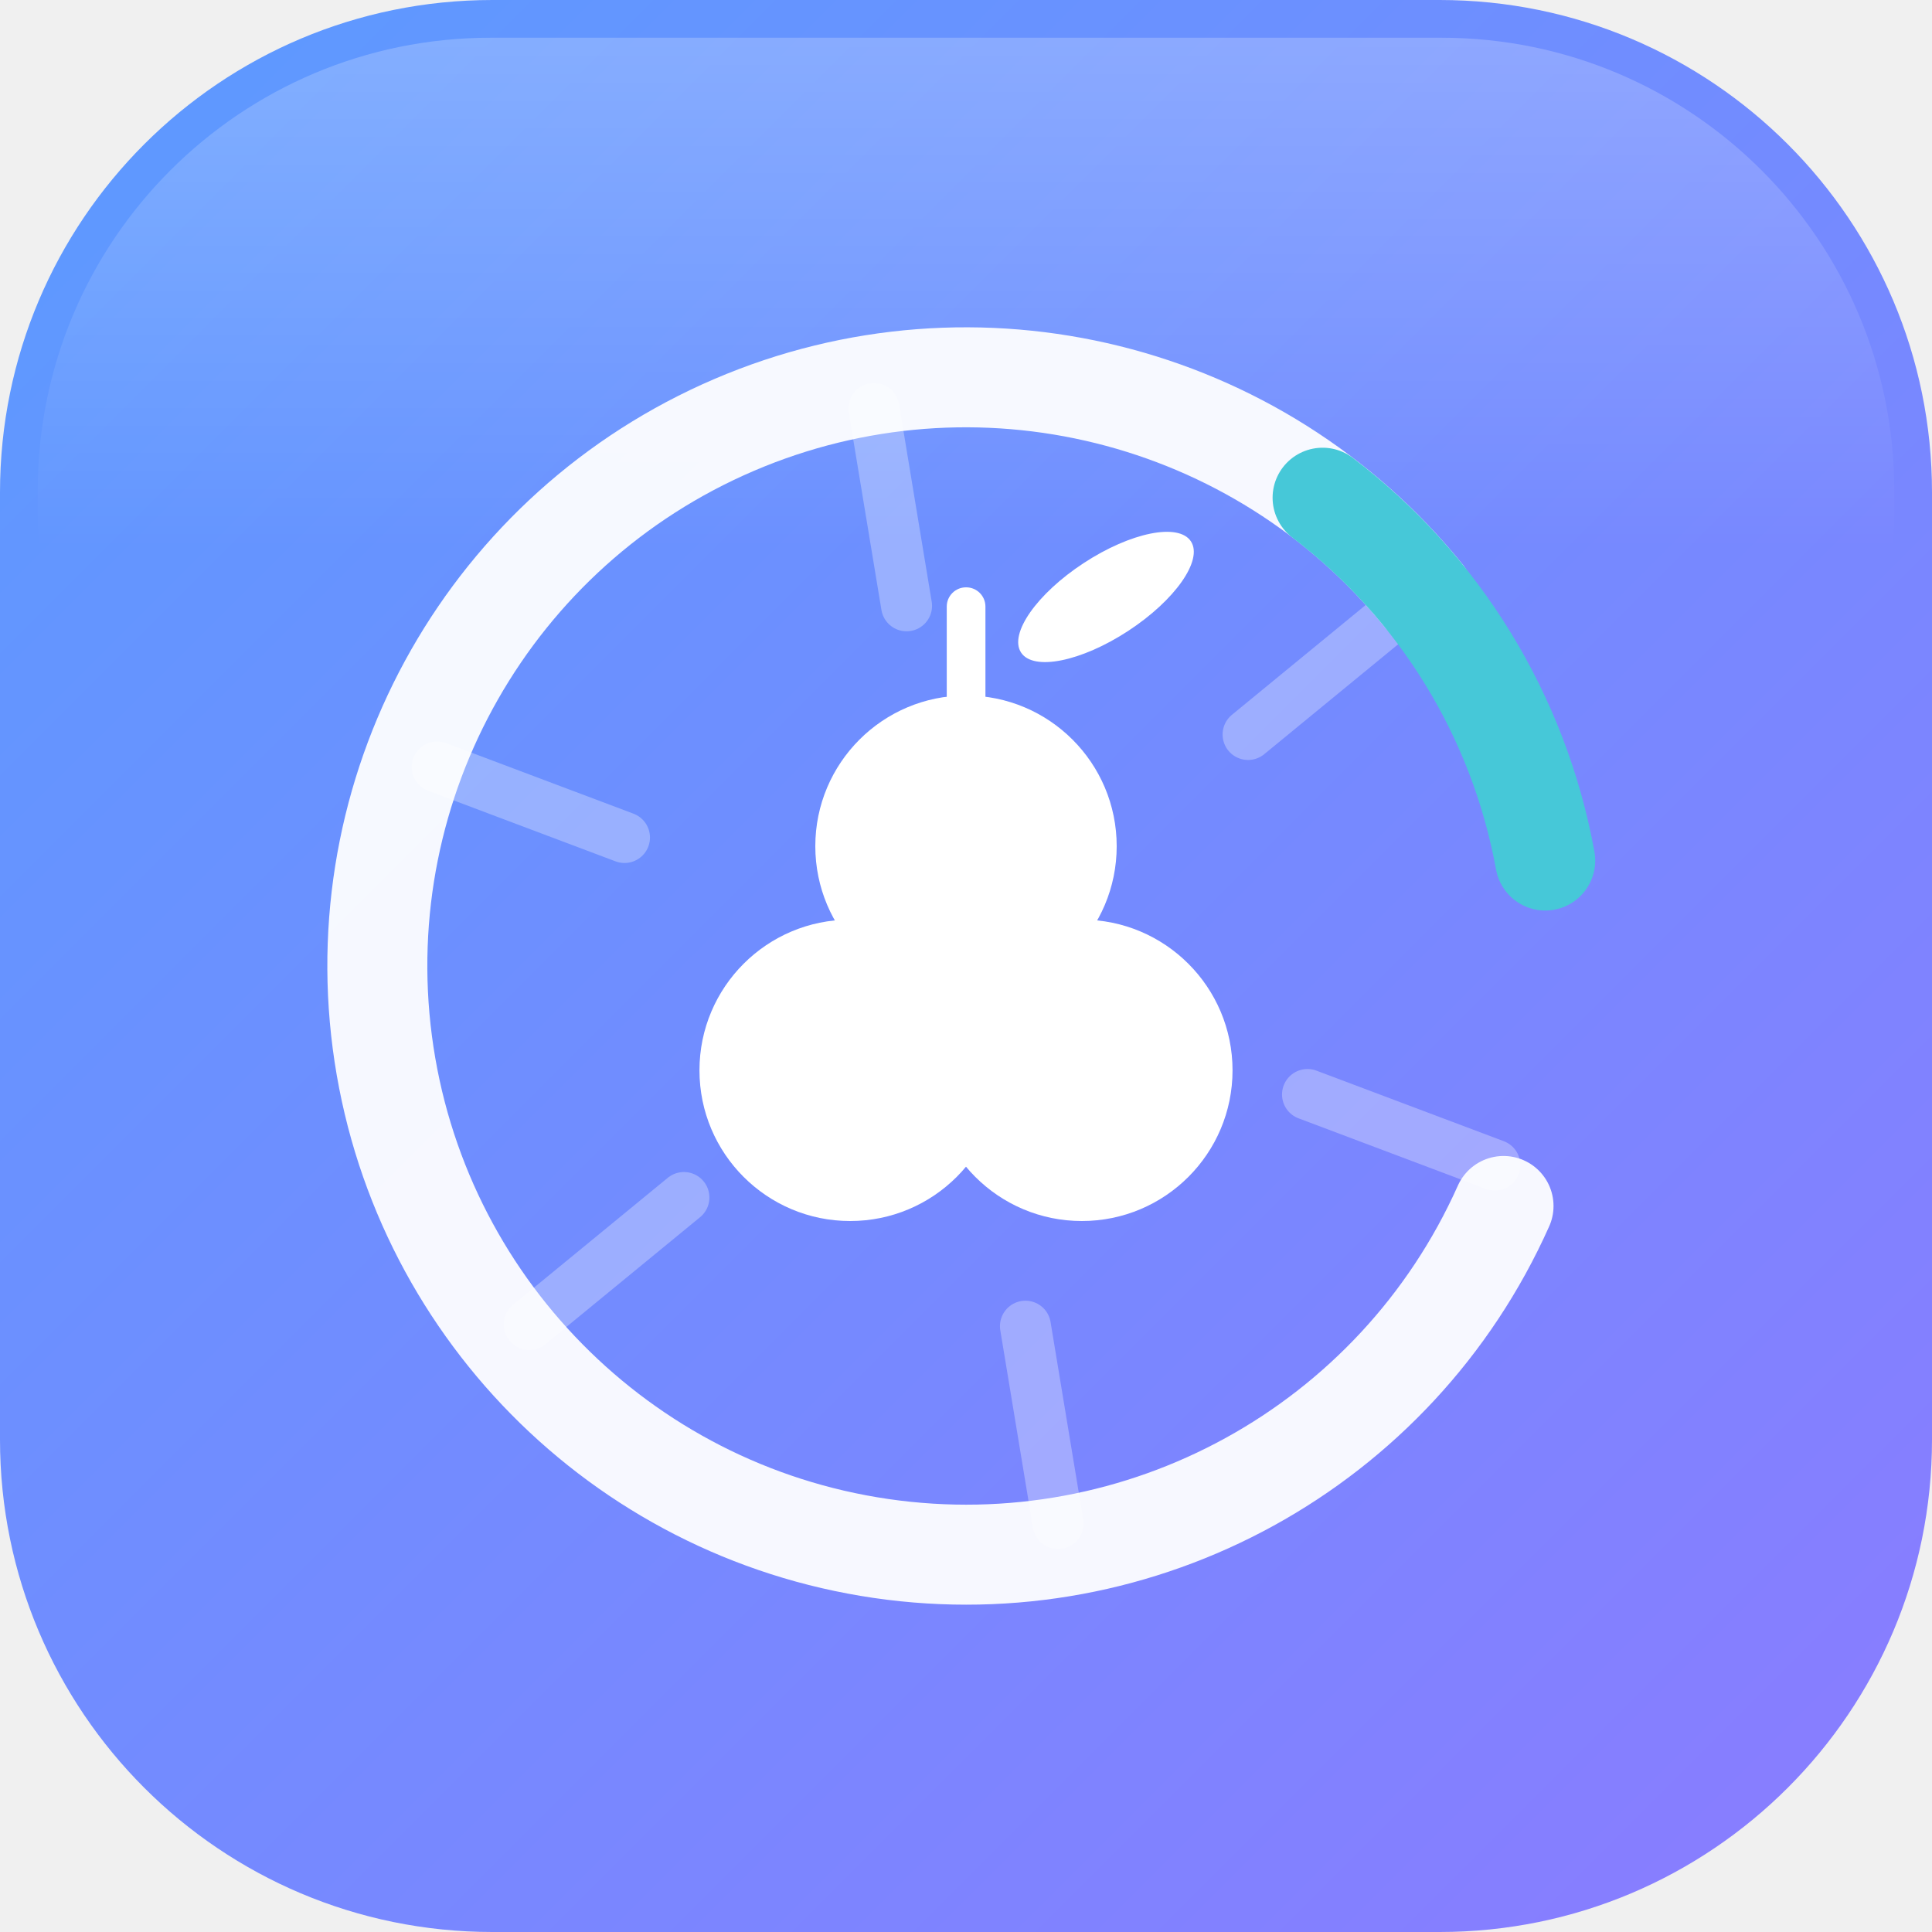
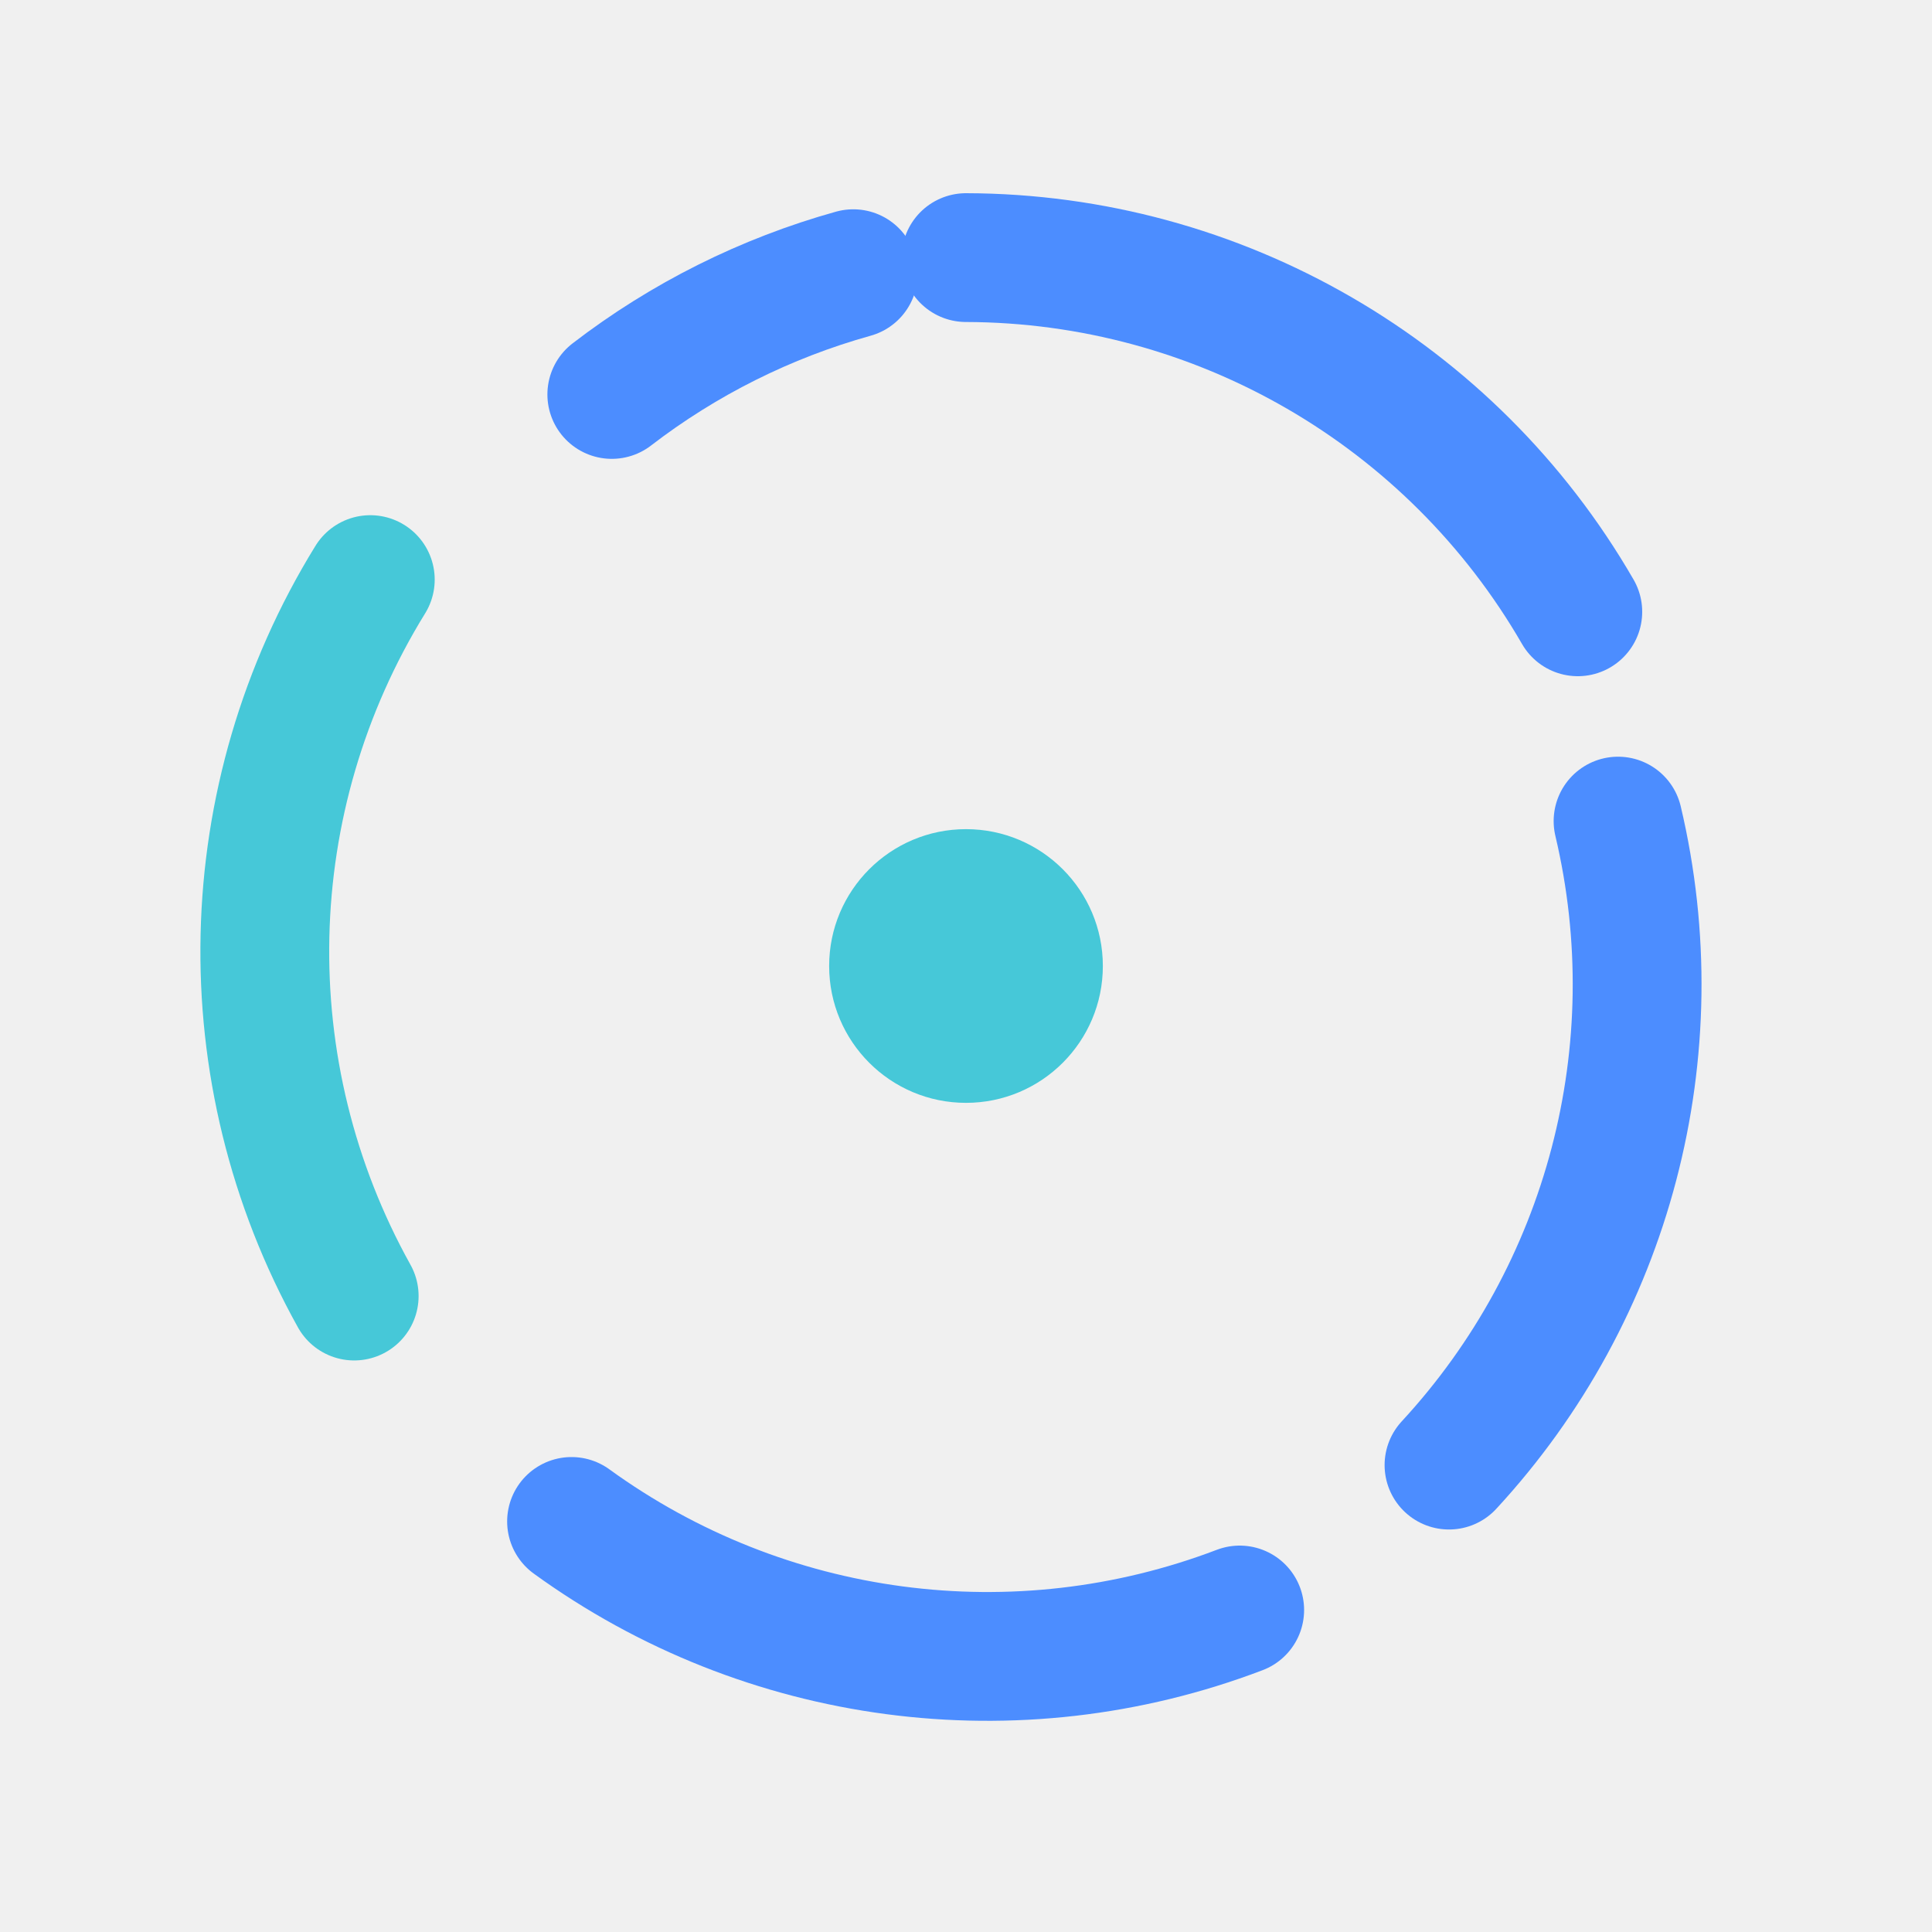
- <svg xmlns="http://www.w3.org/2000/svg" viewBox="0 0 1024 1024" role="img" aria-label="MasterLens by BerryStudio">
-   <defs>
-     <linearGradient id="brand" x1="0" y1="0" x2="1" y2="1">
-       <stop offset="0" stop-color="#5b9bff" />
-       <stop offset="1" stop-color="#8b7bff" />
-     </linearGradient>
-     <linearGradient id="sheen" x1="0" y1="0" x2="0" y2="1">
-       <stop offset="0" stop-color="#ffffff" stop-opacity="0.22" />
-       <stop offset="0.55" stop-color="#ffffff" stop-opacity="0" />
-     </linearGradient>
-   </defs>
-   <rect width="1024" height="1024" rx="261" fill="url(#brand)" />
-   <rect x="20" y="20" width="984" height="492" rx="240" fill="url(#sheen)" />
-   <path d="M 796.9 639.2 A 312 312 0 1 1 754.6 315.8" fill="none" stroke="#ffffff" stroke-opacity="0.94" stroke-width="53" stroke-linecap="round" />
-   <g stroke="#ffffff" stroke-opacity="0.30" stroke-width="27" stroke-linecap="round">
-     <line x1="693.0" y1="580.1" x2="792.3" y2="617.5" />
-     <line x1="543.5" y1="702.9" x2="560.8" y2="807.5" />
-     <line x1="362.5" y1="634.7" x2="280.5" y2="702.0" />
-     <line x1="331.0" y1="443.9" x2="231.7" y2="406.5" />
-     <line x1="480.5" y1="321.1" x2="463.2" y2="216.5" />
-     <line x1="661.5" y1="389.3" x2="743.5" y2="322.0" />
+ <svg xmlns="http://www.w3.org/2000/svg" width="512" height="512" viewBox="0 0 24 24">
+   <g fill="none" stroke-linecap="round" stroke-linejoin="round" stroke-width="1.6">
+     <path stroke="#4c8dff" d="M12 3.2 A8.8 8.8 0 0 1 19.6 7.6" />
+     <path stroke="#4c8dff" d="M20.1 10.2 A8.8 8.8 0 0 1 18.0 18.2" />
+     <path stroke="#4c8dff" d="M15.4 20.0 A8.8 8.8 0 0 1 7.1 18.9" />
+     <path stroke="#46c8d8" d="M4.4 16.1 A8.8 8.8 0 0 1 4.6 7.2" />
+     <path stroke="#4c8dff" d="M7.6 4.9 A8.8 8.8 0 0 1 10.6 3.4" />
  </g>
-   <g fill="#ffffff">
-     <circle cx="512.0" cy="448.5" r="79.87" />
-     <circle cx="450.6" cy="567.3" r="79.87" />
-     <circle cx="573.4" cy="567.3" r="79.87" />
-     <rect x="501.8" y="311.3" width="20.5" height="71.7" rx="10.2" />
-     <ellipse cx="586.2" cy="316.4" rx="53.8" ry="21.5" transform="rotate(-33.2 586.2 316.4)" />
-   </g>
-   <path d="M 701.0 263.8 A 312 312 0 0 1 819.0 456.1" fill="none" stroke="#46c8d8" stroke-width="53" stroke-linecap="round" />
+   <circle cx="12" cy="12" r="1.7" fill="#46c8d8" />
</svg>
